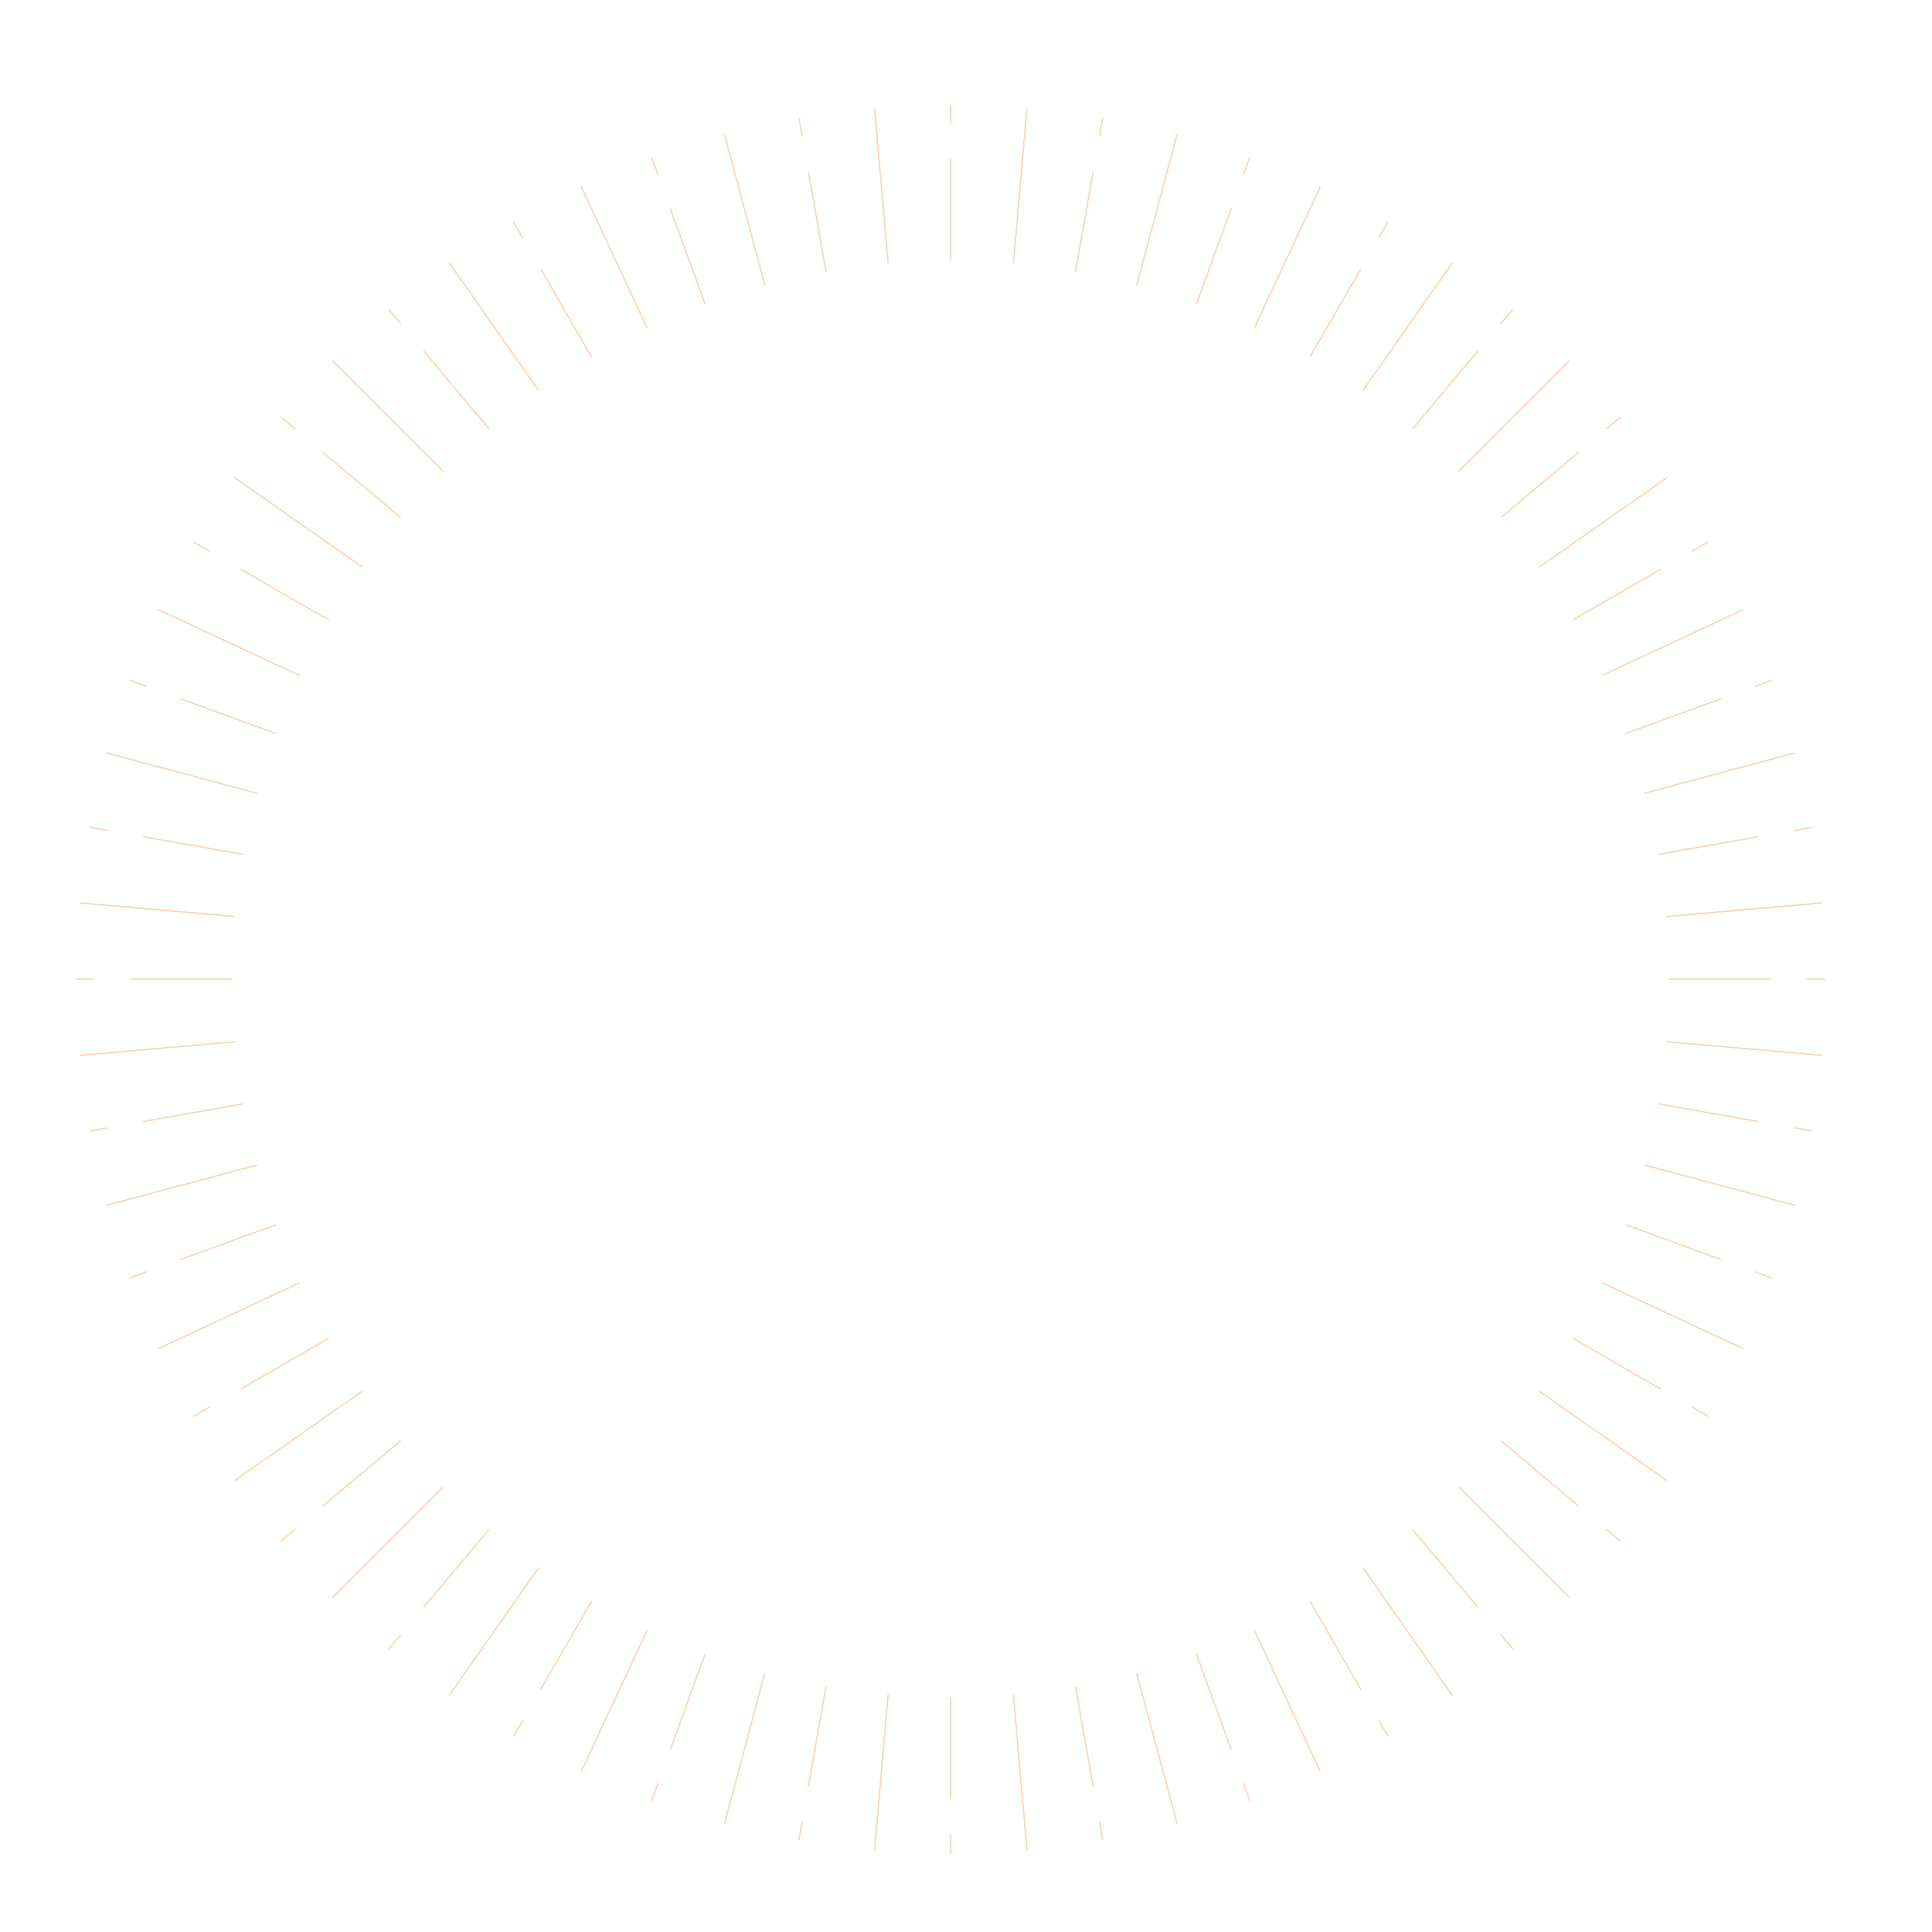
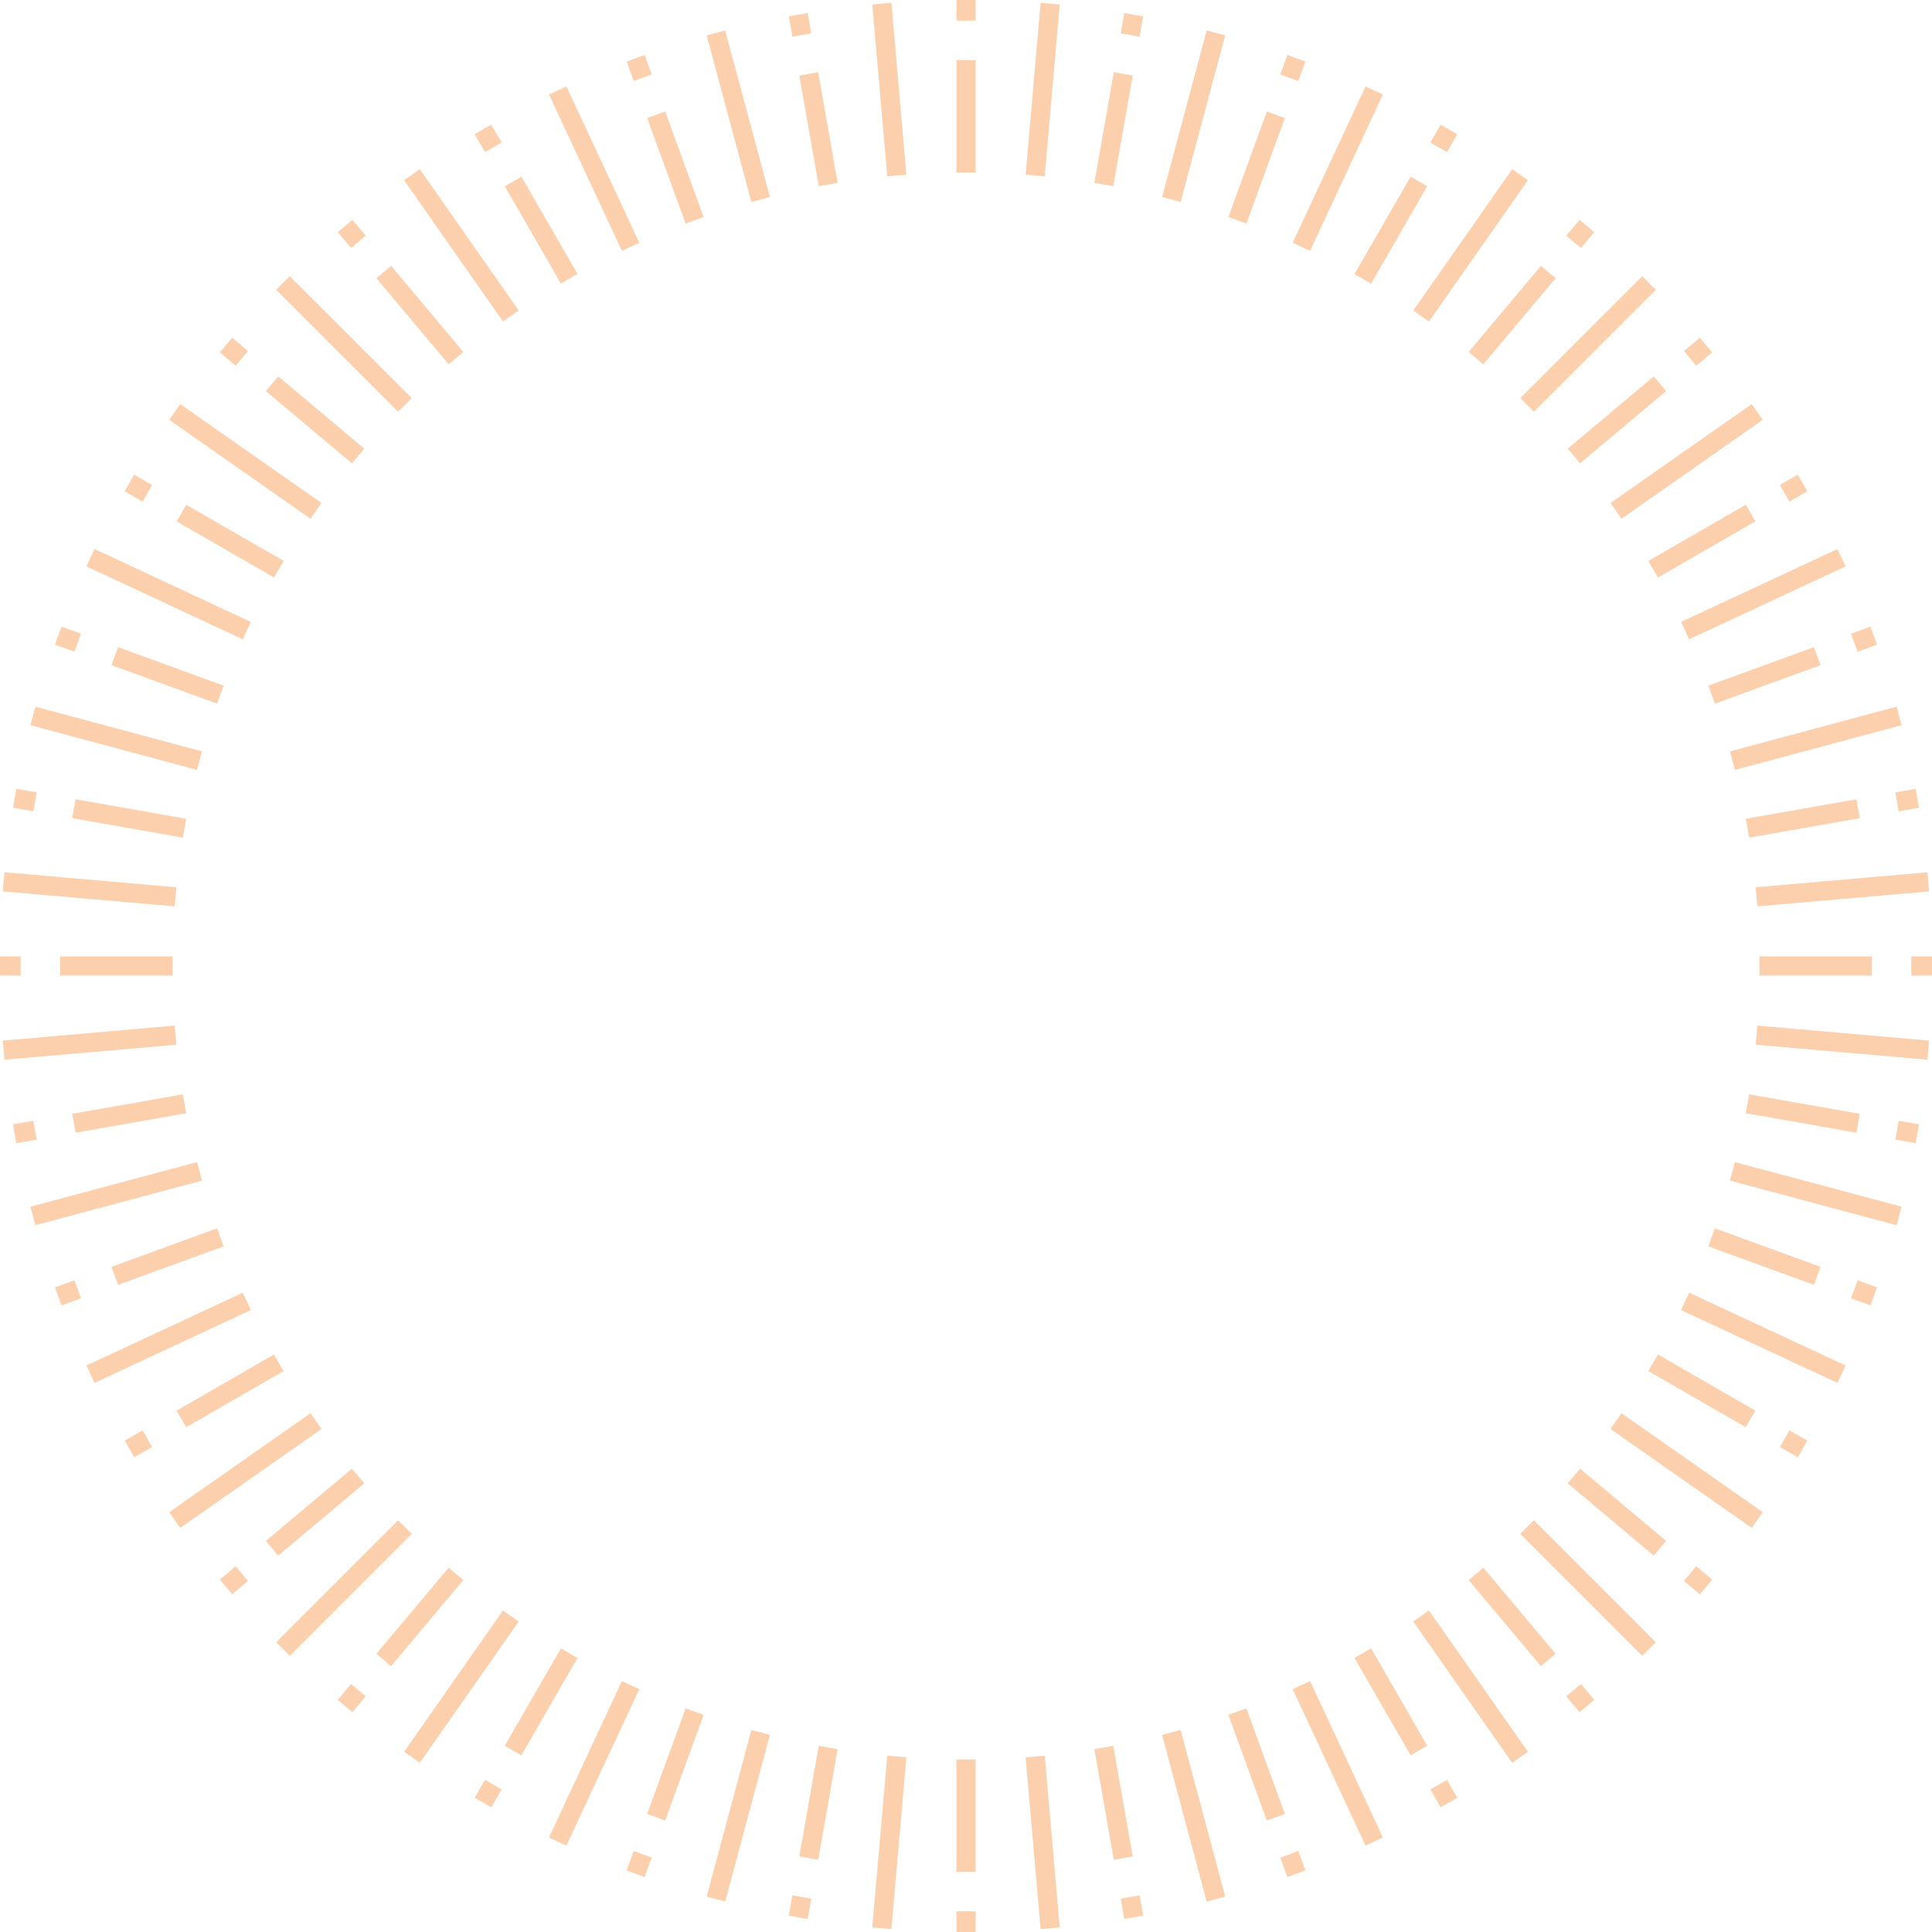
- <svg xmlns="http://www.w3.org/2000/svg" id="Layer_1" version="1.1" viewBox="0 0 3061.42 3061.42">
+ <svg xmlns="http://www.w3.org/2000/svg" id="Layer_1" version="1.1" viewBox="0 0 201.34 201.34">
  <defs>
    <style>
      .st0 {
        fill: none;
        stroke: #fcd0ac;
        stroke-miterlimit: 10;
        stroke-width: 2px;
      }
    </style>
  </defs>
  <g>
-     <line class="st0" x1="1407.37" y1="417.65" x2="1385.8" y2="171.16" />
-     <line class="st0" x1="1211.98" y1="452.1" x2="1147.94" y2="213.1" />
-     <line class="st0" x1="1025.55" y1="519.96" x2="920.98" y2="295.71" />
-     <line class="st0" x1="853.73" y1="619.16" x2="711.81" y2="416.48" />
-     <line class="st0" x1="701.74" y1="746.69" x2="526.78" y2="571.73" />
-     <line class="st0" x1="574.21" y1="898.67" x2="371.53" y2="756.75" />
-     <line class="st0" x1="475.01" y1="1070.49" x2="250.76" y2="965.92" />
-     <line class="st0" x1="407.15" y1="1256.93" x2="168.16" y2="1192.89" />
-     <line class="st0" x1="372.7" y1="1452.32" x2="126.21" y2="1430.75" />
-     <line class="st0" x1="372.7" y1="1650.72" x2="126.21" y2="1672.28" />
-     <line class="st0" x1="407.15" y1="1846.1" x2="168.15" y2="1910.14" />
-     <line class="st0" x1="475.01" y1="2032.54" x2="250.76" y2="2137.11" />
-     <line class="st0" x1="574.21" y1="2204.36" x2="371.53" y2="2346.28" />
-     <line class="st0" x1="701.74" y1="2356.35" x2="526.78" y2="2531.3" />
-     <line class="st0" x1="853.72" y1="2483.88" x2="711.8" y2="2686.56" />
-     <line class="st0" x1="1025.54" y1="2583.08" x2="920.98" y2="2807.32" />
-     <line class="st0" x1="1211.98" y1="2650.93" x2="1147.94" y2="2889.93" />
-     <line class="st0" x1="1407.37" y1="2685.39" x2="1385.8" y2="2931.87" />
-     <line class="st0" x1="1605.77" y1="2685.39" x2="1627.33" y2="2931.87" />
-     <line class="st0" x1="1801.16" y1="2650.93" x2="1865.2" y2="2889.93" />
-     <line class="st0" x1="1987.59" y1="2583.08" x2="2092.16" y2="2807.32" />
-     <line class="st0" x1="2159.41" y1="2483.88" x2="2301.33" y2="2686.56" />
-     <line class="st0" x1="2311.4" y1="2356.35" x2="2486.36" y2="2531.3" />
-     <line class="st0" x1="2438.93" y1="2204.36" x2="2641.61" y2="2346.28" />
-     <line class="st0" x1="2538.13" y1="2032.54" x2="2762.37" y2="2137.11" />
-     <line class="st0" x1="2605.99" y1="1846.11" x2="2844.98" y2="1910.14" />
-     <line class="st0" x1="2640.44" y1="1650.72" x2="2886.93" y2="1672.28" />
-     <line class="st0" x1="2640.44" y1="1452.32" x2="2886.93" y2="1430.75" />
-     <line class="st0" x1="2605.99" y1="1256.93" x2="2844.98" y2="1192.89" />
-     <line class="st0" x1="2538.13" y1="1070.49" x2="2762.37" y2="965.93" />
-     <line class="st0" x1="2438.93" y1="898.67" x2="2641.61" y2="756.75" />
-     <line class="st0" x1="2311.4" y1="746.69" x2="2486.36" y2="571.73" />
-     <line class="st0" x1="2159.41" y1="619.16" x2="2301.33" y2="416.48" />
-     <line class="st0" x1="1987.59" y1="519.96" x2="2092.16" y2="295.71" />
-     <line class="st0" x1="1801.16" y1="452.1" x2="1865.2" y2="213.1" />
-     <line class="st0" x1="1605.77" y1="417.65" x2="1627.34" y2="171.16" />
+     <line class="st0" x1="93.46" y1="18.29" x2="91.9" y2=".38" />
+     <line class="st0" x1="79.27" y1="20.79" x2="74.61" y2="3.43" />
+     <line class="st0" x1="65.72" y1="25.72" x2="58.12" y2="9.43" />
+     <line class="st0" x1="53.24" y1="32.93" x2="42.93" y2="18.21" />
+     <line class="st0" x1="42.2" y1="42.2" x2="29.49" y2="29.49" />
+     <line class="st0" x1="32.93" y1="53.24" x2="18.21" y2="42.93" />
+     <line class="st0" x1="25.72" y1="65.72" x2="9.43" y2="58.12" />
+     <line class="st0" x1="20.79" y1="79.27" x2="3.43" y2="74.61" />
+     <line class="st0" x1="18.29" y1="93.46" x2=".38" y2="91.9" />
+     <line class="st0" x1="18.29" y1="107.88" x2=".38" y2="109.44" />
+     <line class="st0" x1="20.79" y1="122.07" x2="3.43" y2="126.72" />
+     <line class="st0" x1="25.72" y1="135.62" x2="9.43" y2="143.21" />
+     <line class="st0" x1="32.93" y1="148.1" x2="18.21" y2="158.41" />
+     <line class="st0" x1="42.2" y1="159.14" x2="29.49" y2="171.85" />
+     <line class="st0" x1="53.24" y1="168.41" x2="42.93" y2="183.13" />
+     <line class="st0" x1="65.72" y1="175.61" x2="58.12" y2="191.91" />
+     <line class="st0" x1="79.27" y1="180.54" x2="74.61" y2="197.91" />
+     <line class="st0" x1="93.46" y1="183.05" x2="91.9" y2="200.95" />
+     <line class="st0" x1="107.88" y1="183.05" x2="109.44" y2="200.95" />
+     <line class="st0" x1="122.07" y1="180.54" x2="126.72" y2="197.91" />
+     <line class="st0" x1="135.62" y1="175.61" x2="143.21" y2="191.91" />
+     <line class="st0" x1="148.1" y1="168.41" x2="158.41" y2="183.13" />
+     <line class="st0" x1="159.14" y1="159.14" x2="171.85" y2="171.85" />
+     <line class="st0" x1="168.41" y1="148.1" x2="183.13" y2="158.41" />
+     <line class="st0" x1="175.61" y1="135.62" x2="191.91" y2="143.21" />
+     <line class="st0" x1="180.54" y1="122.07" x2="197.91" y2="126.72" />
+     <line class="st0" x1="183.05" y1="107.88" x2="200.95" y2="109.44" />
+     <line class="st0" x1="183.05" y1="93.46" x2="200.95" y2="91.9" />
+     <line class="st0" x1="180.54" y1="79.27" x2="197.91" y2="74.61" />
+     <line class="st0" x1="175.61" y1="65.72" x2="191.91" y2="58.12" />
+     <line class="st0" x1="168.41" y1="53.24" x2="183.13" y2="42.93" />
+     <line class="st0" x1="159.14" y1="42.2" x2="171.85" y2="29.49" />
+     <line class="st0" x1="148.1" y1="32.93" x2="158.41" y2="18.21" />
+     <line class="st0" x1="135.62" y1="25.72" x2="143.21" y2="9.43" />
+     <line class="st0" x1="122.07" y1="20.79" x2="126.72" y2="3.43" />
+     <line class="st0" x1="107.88" y1="18.29" x2="109.44" y2=".38" />
  </g>
  <g>
    <g>
-       <line class="st0" x1="1506.57" y1="195.55" x2="1506.57" y2="165.89" />
-       <line class="st0" x1="1506.57" y1="413.32" x2="1506.57" y2="252.08" />
+       <line class="st0" x1="100.67" y1="2.15" x2="100.67" />
+       <line class="st0" x1="100.67" y1="17.98" x2="100.67" y2="6.26" />
    </g>
    <g>
-       <line class="st0" x1="1271.11" y1="216.15" x2="1265.96" y2="186.94" />
-       <line class="st0" x1="1308.92" y1="430.61" x2="1280.92" y2="271.82" />
+       <line class="st0" x1="83.56" y1="3.65" x2="83.19" y2="1.53" />
+       <line class="st0" x1="86.31" y1="19.23" x2="84.28" y2="7.7" />
    </g>
    <g>
-       <line class="st0" x1="1042.8" y1="277.32" x2="1032.66" y2="249.45" />
-       <line class="st0" x1="1117.28" y1="481.96" x2="1062.14" y2="330.44" />
+       <line class="st0" x1="66.98" y1="8.1" x2="66.24" y2="6.07" />
+       <line class="st0" x1="72.39" y1="22.96" x2="68.38" y2="11.96" />
    </g>
    <g>
-       <line class="st0" x1="828.59" y1="377.22" x2="813.75" y2="351.53" />
-       <line class="st0" x1="937.47" y1="565.81" x2="856.85" y2="426.17" />
+       <line class="st0" x1="51.41" y1="15.35" x2="50.33" y2="13.49" />
+       <line class="st0" x1="59.32" y1="29.05" x2="53.47" y2="18.91" />
    </g>
    <g>
-       <line class="st0" x1="634.97" y1="512.79" x2="615.9" y2="490.06" />
-       <line class="st0" x1="774.95" y1="679.6" x2="671.31" y2="556.09" />
+       <line class="st0" x1="37.35" y1="25.2" x2="35.96" y2="23.55" />
+       <line class="st0" x1="47.52" y1="37.32" x2="39.99" y2="28.35" />
    </g>
    <g>
-       <line class="st0" x1="467.84" y1="679.92" x2="445.12" y2="660.85" />
-       <line class="st0" x1="634.66" y1="819.9" x2="511.14" y2="716.25" />
+       <line class="st0" x1="25.2" y1="37.35" x2="23.55" y2="35.96" />
+       <line class="st0" x1="37.32" y1="47.52" x2="28.35" y2="39.99" />
    </g>
    <g>
-       <line class="st0" x1="332.27" y1="873.53" x2="306.58" y2="858.7" />
-       <line class="st0" x1="520.86" y1="982.42" x2="381.22" y2="901.8" />
+       <line class="st0" x1="15.35" y1="51.41" x2="13.49" y2="50.33" />
+       <line class="st0" x1="29.06" y1="59.32" x2="18.91" y2="53.47" />
    </g>
    <g>
-       <line class="st0" x1="232.38" y1="1087.75" x2="204.5" y2="1077.6" />
-       <line class="st0" x1="437.01" y1="1162.23" x2="285.5" y2="1107.08" />
+       <line class="st0" x1="8.1" y1="66.98" x2="6.07" y2="66.24" />
+       <line class="st0" x1="22.96" y1="72.39" x2="11.96" y2="68.38" />
    </g>
    <g>
-       <line class="st0" x1="171.2" y1="1316.06" x2="141.99" y2="1310.9" />
-       <line class="st0" x1="385.66" y1="1353.87" x2="226.87" y2="1325.87" />
+       <line class="st0" x1="3.65" y1="83.56" x2="1.53" y2="83.19" />
+       <line class="st0" x1="19.23" y1="86.31" x2="7.7" y2="84.28" />
    </g>
    <g>
-       <line class="st0" x1="150.6" y1="1551.52" x2="120.94" y2="1551.52" />
-       <line class="st0" x1="368.37" y1="1551.52" x2="207.13" y2="1551.52" />
+       <line class="st0" x1="2.15" y1="100.67" y2="100.67" />
+       <line class="st0" x1="17.98" y1="100.67" x2="6.26" y2="100.67" />
    </g>
    <g>
-       <line class="st0" x1="171.2" y1="1786.98" x2="141.99" y2="1792.13" />
-       <line class="st0" x1="385.66" y1="1749.16" x2="226.87" y2="1777.16" />
+       <line class="st0" x1="3.65" y1="117.78" x2="1.53" y2="118.15" />
+       <line class="st0" x1="19.23" y1="115.03" x2="7.7" y2="117.06" />
    </g>
    <g>
-       <line class="st0" x1="232.38" y1="2015.28" x2="204.5" y2="2025.43" />
-       <line class="st0" x1="437.01" y1="1940.8" x2="285.49" y2="1995.95" />
+       <line class="st0" x1="8.1" y1="134.36" x2="6.07" y2="135.1" />
+       <line class="st0" x1="22.96" y1="128.95" x2="11.96" y2="132.96" />
    </g>
    <g>
-       <line class="st0" x1="332.27" y1="2229.5" x2="306.58" y2="2244.33" />
-       <line class="st0" x1="520.86" y1="2120.62" x2="381.22" y2="2201.24" />
+       <line class="st0" x1="15.35" y1="149.93" x2="13.49" y2="151" />
+       <line class="st0" x1="29.05" y1="142.02" x2="18.91" y2="147.87" />
    </g>
    <g>
-       <line class="st0" x1="467.84" y1="2423.12" x2="445.12" y2="2442.18" />
-       <line class="st0" x1="634.66" y1="2283.14" x2="511.14" y2="2386.78" />
+       <line class="st0" x1="25.2" y1="163.99" x2="23.55" y2="165.38" />
+       <line class="st0" x1="37.32" y1="153.82" x2="28.35" y2="161.35" />
    </g>
    <g>
-       <line class="st0" x1="634.97" y1="2590.25" x2="615.9" y2="2612.97" />
-       <line class="st0" x1="774.95" y1="2423.43" x2="671.3" y2="2546.95" />
+       <line class="st0" x1="37.35" y1="176.13" x2="35.96" y2="177.79" />
+       <line class="st0" x1="47.52" y1="164.02" x2="39.99" y2="172.99" />
    </g>
    <g>
-       <line class="st0" x1="828.58" y1="2725.82" x2="813.75" y2="2751.51" />
-       <line class="st0" x1="937.47" y1="2537.23" x2="856.85" y2="2676.86" />
+       <line class="st0" x1="51.41" y1="185.98" x2="50.33" y2="187.85" />
+       <line class="st0" x1="59.32" y1="172.28" x2="53.47" y2="182.43" />
    </g>
    <g>
-       <line class="st0" x1="1042.8" y1="2825.71" x2="1032.66" y2="2853.58" />
-       <line class="st0" x1="1117.28" y1="2621.08" x2="1062.13" y2="2772.59" />
+       <line class="st0" x1="66.98" y1="193.24" x2="66.24" y2="195.27" />
+       <line class="st0" x1="72.39" y1="178.37" x2="68.38" y2="189.38" />
    </g>
    <g>
-       <line class="st0" x1="1271.11" y1="2886.88" x2="1265.96" y2="2916.1" />
-       <line class="st0" x1="1308.92" y1="2672.42" x2="1280.92" y2="2831.22" />
+       <line class="st0" x1="83.56" y1="197.69" x2="83.19" y2="199.81" />
+       <line class="st0" x1="86.31" y1="182.11" x2="84.28" y2="193.64" />
    </g>
    <g>
-       <line class="st0" x1="1506.57" y1="2907.49" x2="1506.57" y2="2937.15" />
-       <line class="st0" x1="1506.57" y1="2689.72" x2="1506.57" y2="2850.96" />
+       <line class="st0" x1="100.67" y1="199.18" x2="100.67" y2="201.34" />
+       <line class="st0" x1="100.67" y1="183.36" x2="100.67" y2="195.08" />
    </g>
    <g>
-       <line class="st0" x1="1742.03" y1="2886.88" x2="1747.18" y2="2916.1" />
-       <line class="st0" x1="1704.21" y1="2672.43" x2="1732.21" y2="2831.22" />
+       <line class="st0" x1="117.78" y1="197.69" x2="118.15" y2="199.81" />
+       <line class="st0" x1="115.03" y1="182.11" x2="117.06" y2="193.64" />
    </g>
    <g>
-       <line class="st0" x1="1970.34" y1="2825.71" x2="1980.48" y2="2853.58" />
-       <line class="st0" x1="1895.86" y1="2621.08" x2="1951" y2="2772.59" />
+       <line class="st0" x1="134.36" y1="193.24" x2="135.1" y2="195.27" />
+       <line class="st0" x1="128.95" y1="178.37" x2="132.96" y2="189.38" />
    </g>
    <g>
-       <line class="st0" x1="2184.55" y1="2725.82" x2="2199.38" y2="2751.51" />
-       <line class="st0" x1="2075.67" y1="2537.23" x2="2156.29" y2="2676.87" />
+       <line class="st0" x1="149.93" y1="185.98" x2="151" y2="187.85" />
+       <line class="st0" x1="142.02" y1="172.28" x2="147.87" y2="182.43" />
    </g>
    <g>
-       <line class="st0" x1="2378.17" y1="2590.25" x2="2397.23" y2="2612.97" />
-       <line class="st0" x1="2238.19" y1="2423.43" x2="2341.83" y2="2546.95" />
+       <line class="st0" x1="163.99" y1="176.14" x2="165.38" y2="177.79" />
+       <line class="st0" x1="153.82" y1="164.02" x2="161.35" y2="172.99" />
    </g>
    <g>
-       <line class="st0" x1="2545.3" y1="2423.12" x2="2568.02" y2="2442.18" />
-       <line class="st0" x1="2378.48" y1="2283.14" x2="2502" y2="2386.78" />
+       <line class="st0" x1="176.13" y1="163.99" x2="177.79" y2="165.38" />
+       <line class="st0" x1="164.02" y1="153.82" x2="172.99" y2="161.35" />
    </g>
    <g>
-       <line class="st0" x1="2680.87" y1="2229.5" x2="2706.56" y2="2244.33" />
-       <line class="st0" x1="2492.28" y1="2120.62" x2="2631.92" y2="2201.24" />
+       <line class="st0" x1="185.98" y1="149.93" x2="187.85" y2="151" />
+       <line class="st0" x1="172.28" y1="142.02" x2="182.43" y2="147.87" />
    </g>
    <g>
-       <line class="st0" x1="2780.76" y1="2015.29" x2="2808.63" y2="2025.43" />
-       <line class="st0" x1="2576.13" y1="1940.81" x2="2727.64" y2="1995.95" />
+       <line class="st0" x1="193.24" y1="134.36" x2="195.27" y2="135.1" />
+       <line class="st0" x1="178.37" y1="128.95" x2="189.38" y2="132.96" />
    </g>
    <g>
-       <line class="st0" x1="2841.94" y1="1786.98" x2="2871.15" y2="1792.13" />
-       <line class="st0" x1="2627.48" y1="1749.16" x2="2786.27" y2="1777.16" />
+       <line class="st0" x1="197.69" y1="117.78" x2="199.81" y2="118.15" />
+       <line class="st0" x1="182.11" y1="115.03" x2="193.64" y2="117.06" />
    </g>
    <g>
-       <line class="st0" x1="2862.54" y1="1551.52" x2="2892.2" y2="1551.52" />
-       <line class="st0" x1="2644.77" y1="1551.52" x2="2806.01" y2="1551.52" />
+       <line class="st0" x1="199.18" y1="100.67" x2="201.34" y2="100.67" />
+       <line class="st0" x1="183.36" y1="100.67" x2="195.08" y2="100.67" />
    </g>
    <g>
-       <line class="st0" x1="2841.94" y1="1316.06" x2="2871.15" y2="1310.91" />
-       <line class="st0" x1="2627.48" y1="1353.87" x2="2786.27" y2="1325.87" />
+       <line class="st0" x1="197.69" y1="83.56" x2="199.81" y2="83.19" />
+       <line class="st0" x1="182.11" y1="86.31" x2="193.64" y2="84.28" />
    </g>
    <g>
-       <line class="st0" x1="2780.76" y1="1087.75" x2="2808.63" y2="1077.6" />
-       <line class="st0" x1="2576.13" y1="1162.23" x2="2727.64" y2="1107.08" />
+       <line class="st0" x1="193.24" y1="66.98" x2="195.27" y2="66.24" />
+       <line class="st0" x1="178.37" y1="72.39" x2="189.38" y2="68.38" />
    </g>
    <g>
-       <line class="st0" x1="2680.87" y1="873.53" x2="2706.56" y2="858.7" />
-       <line class="st0" x1="2492.28" y1="982.42" x2="2631.92" y2="901.8" />
+       <line class="st0" x1="185.98" y1="51.41" x2="187.85" y2="50.33" />
+       <line class="st0" x1="172.28" y1="59.32" x2="182.43" y2="53.47" />
    </g>
    <g>
-       <line class="st0" x1="2545.3" y1="679.92" x2="2568.02" y2="660.85" />
-       <line class="st0" x1="2378.48" y1="819.9" x2="2502" y2="716.25" />
+       <line class="st0" x1="176.14" y1="37.35" x2="177.79" y2="35.96" />
+       <line class="st0" x1="164.02" y1="47.52" x2="172.99" y2="39.99" />
    </g>
    <g>
-       <line class="st0" x1="2378.17" y1="512.79" x2="2397.24" y2="490.07" />
-       <line class="st0" x1="2238.19" y1="679.61" x2="2341.83" y2="556.09" />
+       <line class="st0" x1="163.99" y1="25.2" x2="165.38" y2="23.55" />
+       <line class="st0" x1="153.82" y1="37.32" x2="161.35" y2="28.35" />
    </g>
    <g>
-       <line class="st0" x1="2184.55" y1="377.22" x2="2199.38" y2="351.53" />
-       <line class="st0" x1="2075.67" y1="565.81" x2="2156.29" y2="426.17" />
+       <line class="st0" x1="149.93" y1="15.35" x2="151" y2="13.49" />
+       <line class="st0" x1="142.02" y1="29.06" x2="147.87" y2="18.91" />
    </g>
    <g>
-       <line class="st0" x1="1970.34" y1="277.32" x2="1980.48" y2="249.45" />
-       <line class="st0" x1="1895.86" y1="481.96" x2="1951" y2="330.44" />
+       <line class="st0" x1="134.36" y1="8.1" x2="135.1" y2="6.07" />
+       <line class="st0" x1="128.95" y1="22.96" x2="132.96" y2="11.96" />
    </g>
    <g>
-       <line class="st0" x1="1742.03" y1="216.15" x2="1747.18" y2="186.94" />
-       <line class="st0" x1="1704.22" y1="430.61" x2="1732.22" y2="271.82" />
+       <line class="st0" x1="117.78" y1="3.65" x2="118.15" y2="1.53" />
+       <line class="st0" x1="115.03" y1="19.23" x2="117.06" y2="7.7" />
    </g>
  </g>
</svg>
